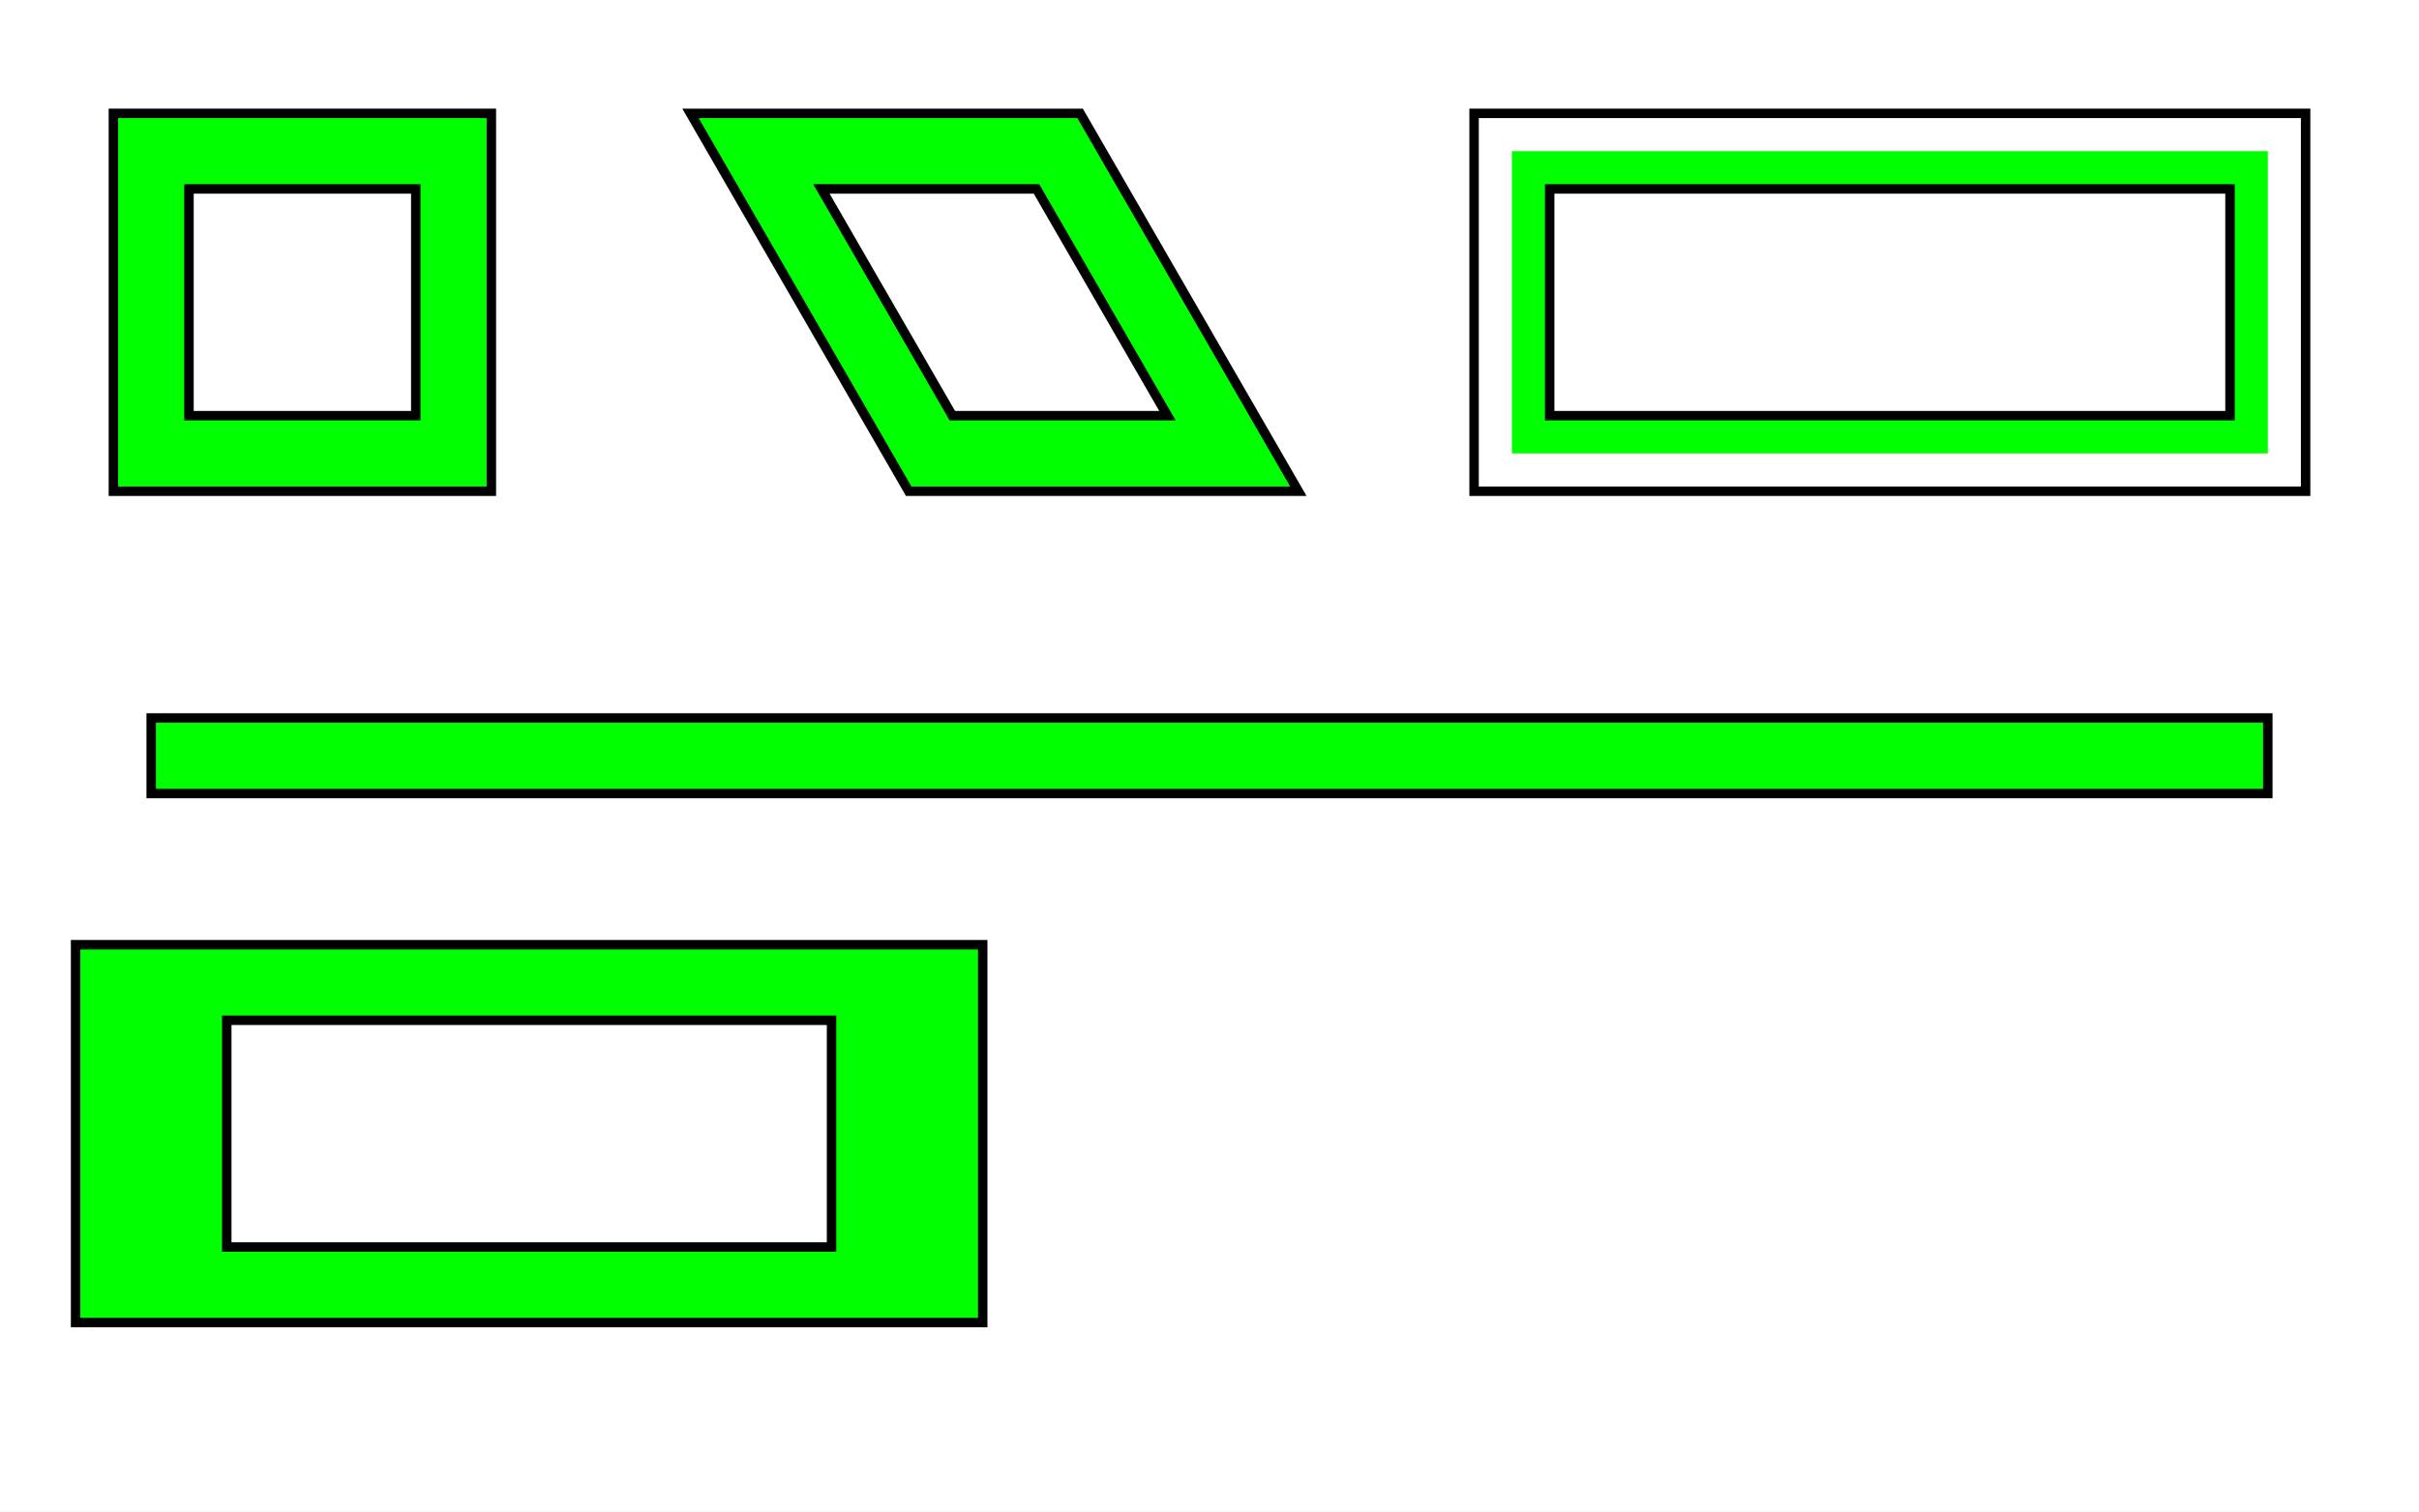
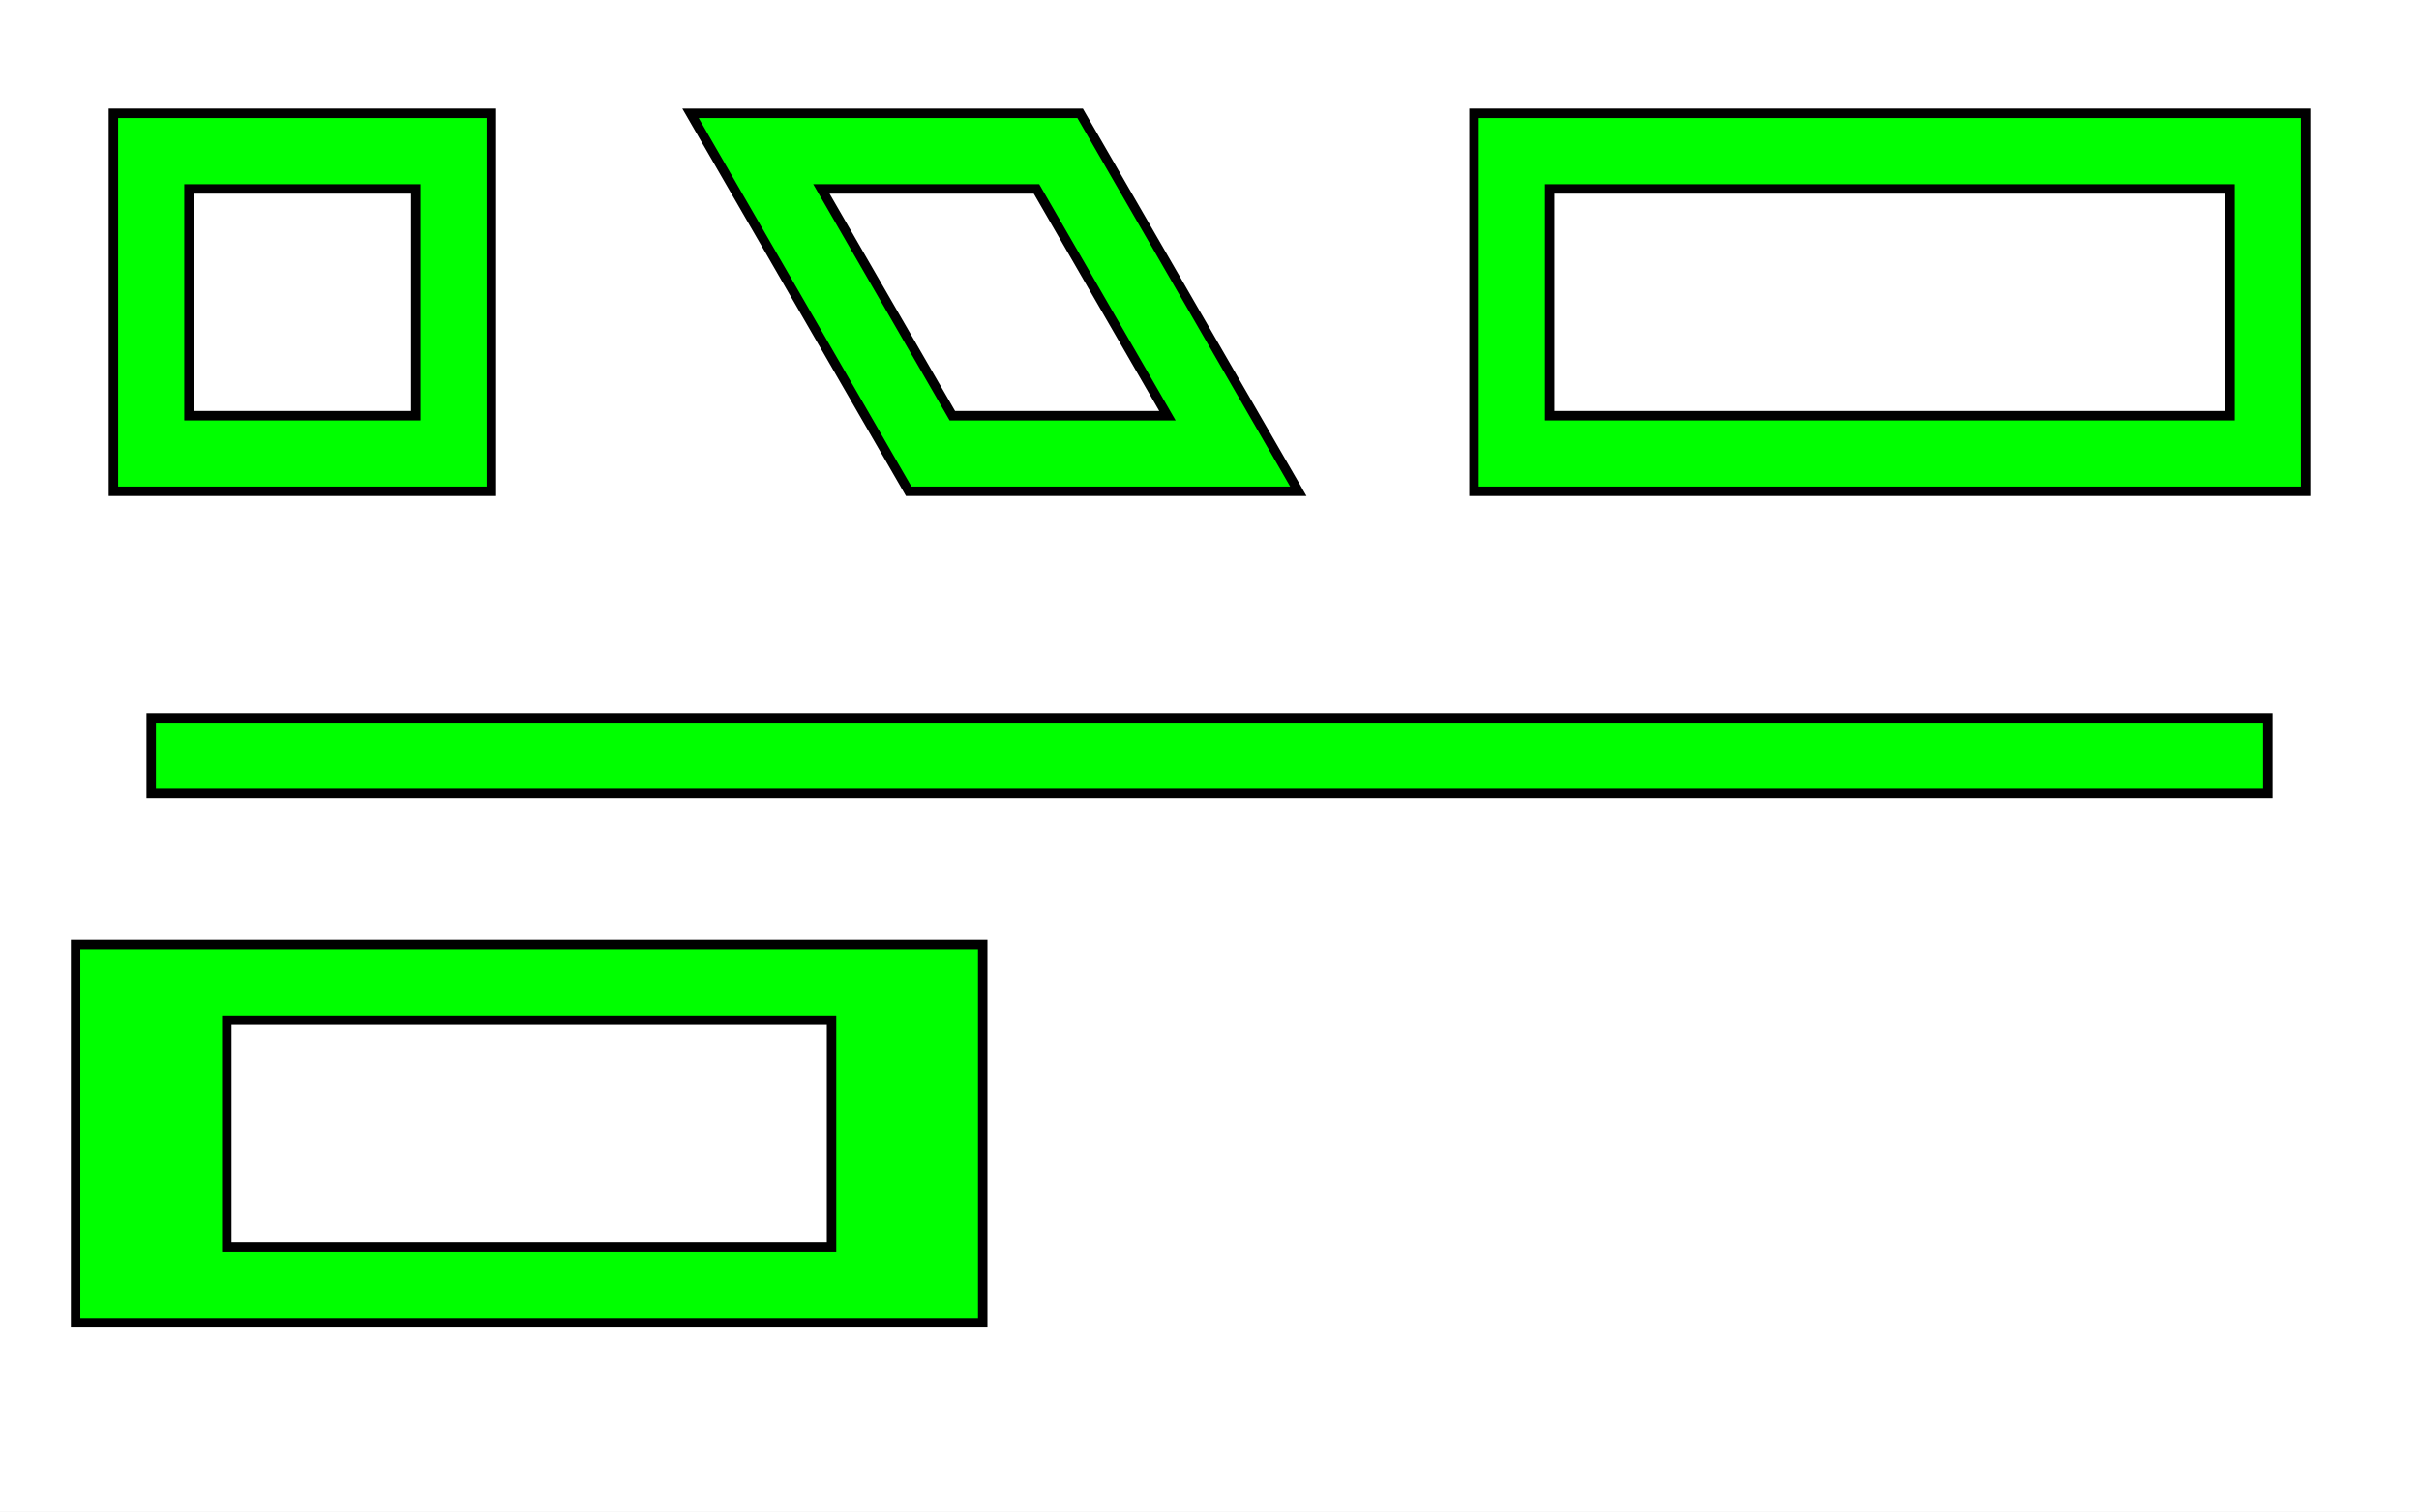
<svg xmlns="http://www.w3.org/2000/svg" width="64" height="40">
  <rect width="64" height="40" fill="white" />
  <g fill="none" stroke="lime" stroke-width="2">
    <g transform="scale(4 1)">
      <rect x="1" y="4" width="2" height="8" vector-effect="non-scaling-stroke" />
    </g>
    <g transform="translate(20 4) skewX(30)">
      <rect width="8" height="8" vector-effect="non-scaling-stroke" />
    </g>
-     <svg x="40" y="4" width="20" height="8" viewBox="0 0 5 2" preserveAspectRatio="none">
+     <svg x="40" y="4" width="20" height="8" viewBox="0 0 5 2" preserveAspectRatio="none" overflow="visible">
      <rect width="5" height="2" stroke-width="2" vector-effect="non-scaling-stroke" />
    </svg>
    <g transform="scale(.5)">
      <path d="M 8 40 H 120" stroke-width="2" vector-effect="non-scaling-stroke" />
    </g>
    <g transform="scale(2 1)" vector-effect="non-scaling-stroke">
      <rect x="2" y="26" width="10" height="8" />
    </g>
  </g>
  <g fill="none" stroke="black" stroke-width=".25">
    <path d="M 3 3 H 13 V 13 H 3 Z M 5 5 V 11 H 11 V 5 Z" />
    <path d="M 18.268 3 H 28.577 L 34.351 13 H 24.042 Z M 21.732 5 L 25.196 11 H 30.887 L 27.423 5 Z" />
    <path d="M 39 3 H 61 V 13 H 39 Z M 41 5 V 11 H 59 V 5 Z" />
    <path d="M 4 19 H 60 V 21 H 4 Z" />
    <path d="M 2 25 H 26 V 35 H 2 Z M 6 27 V 33 H 22 V 27 Z" />
  </g>
</svg>
